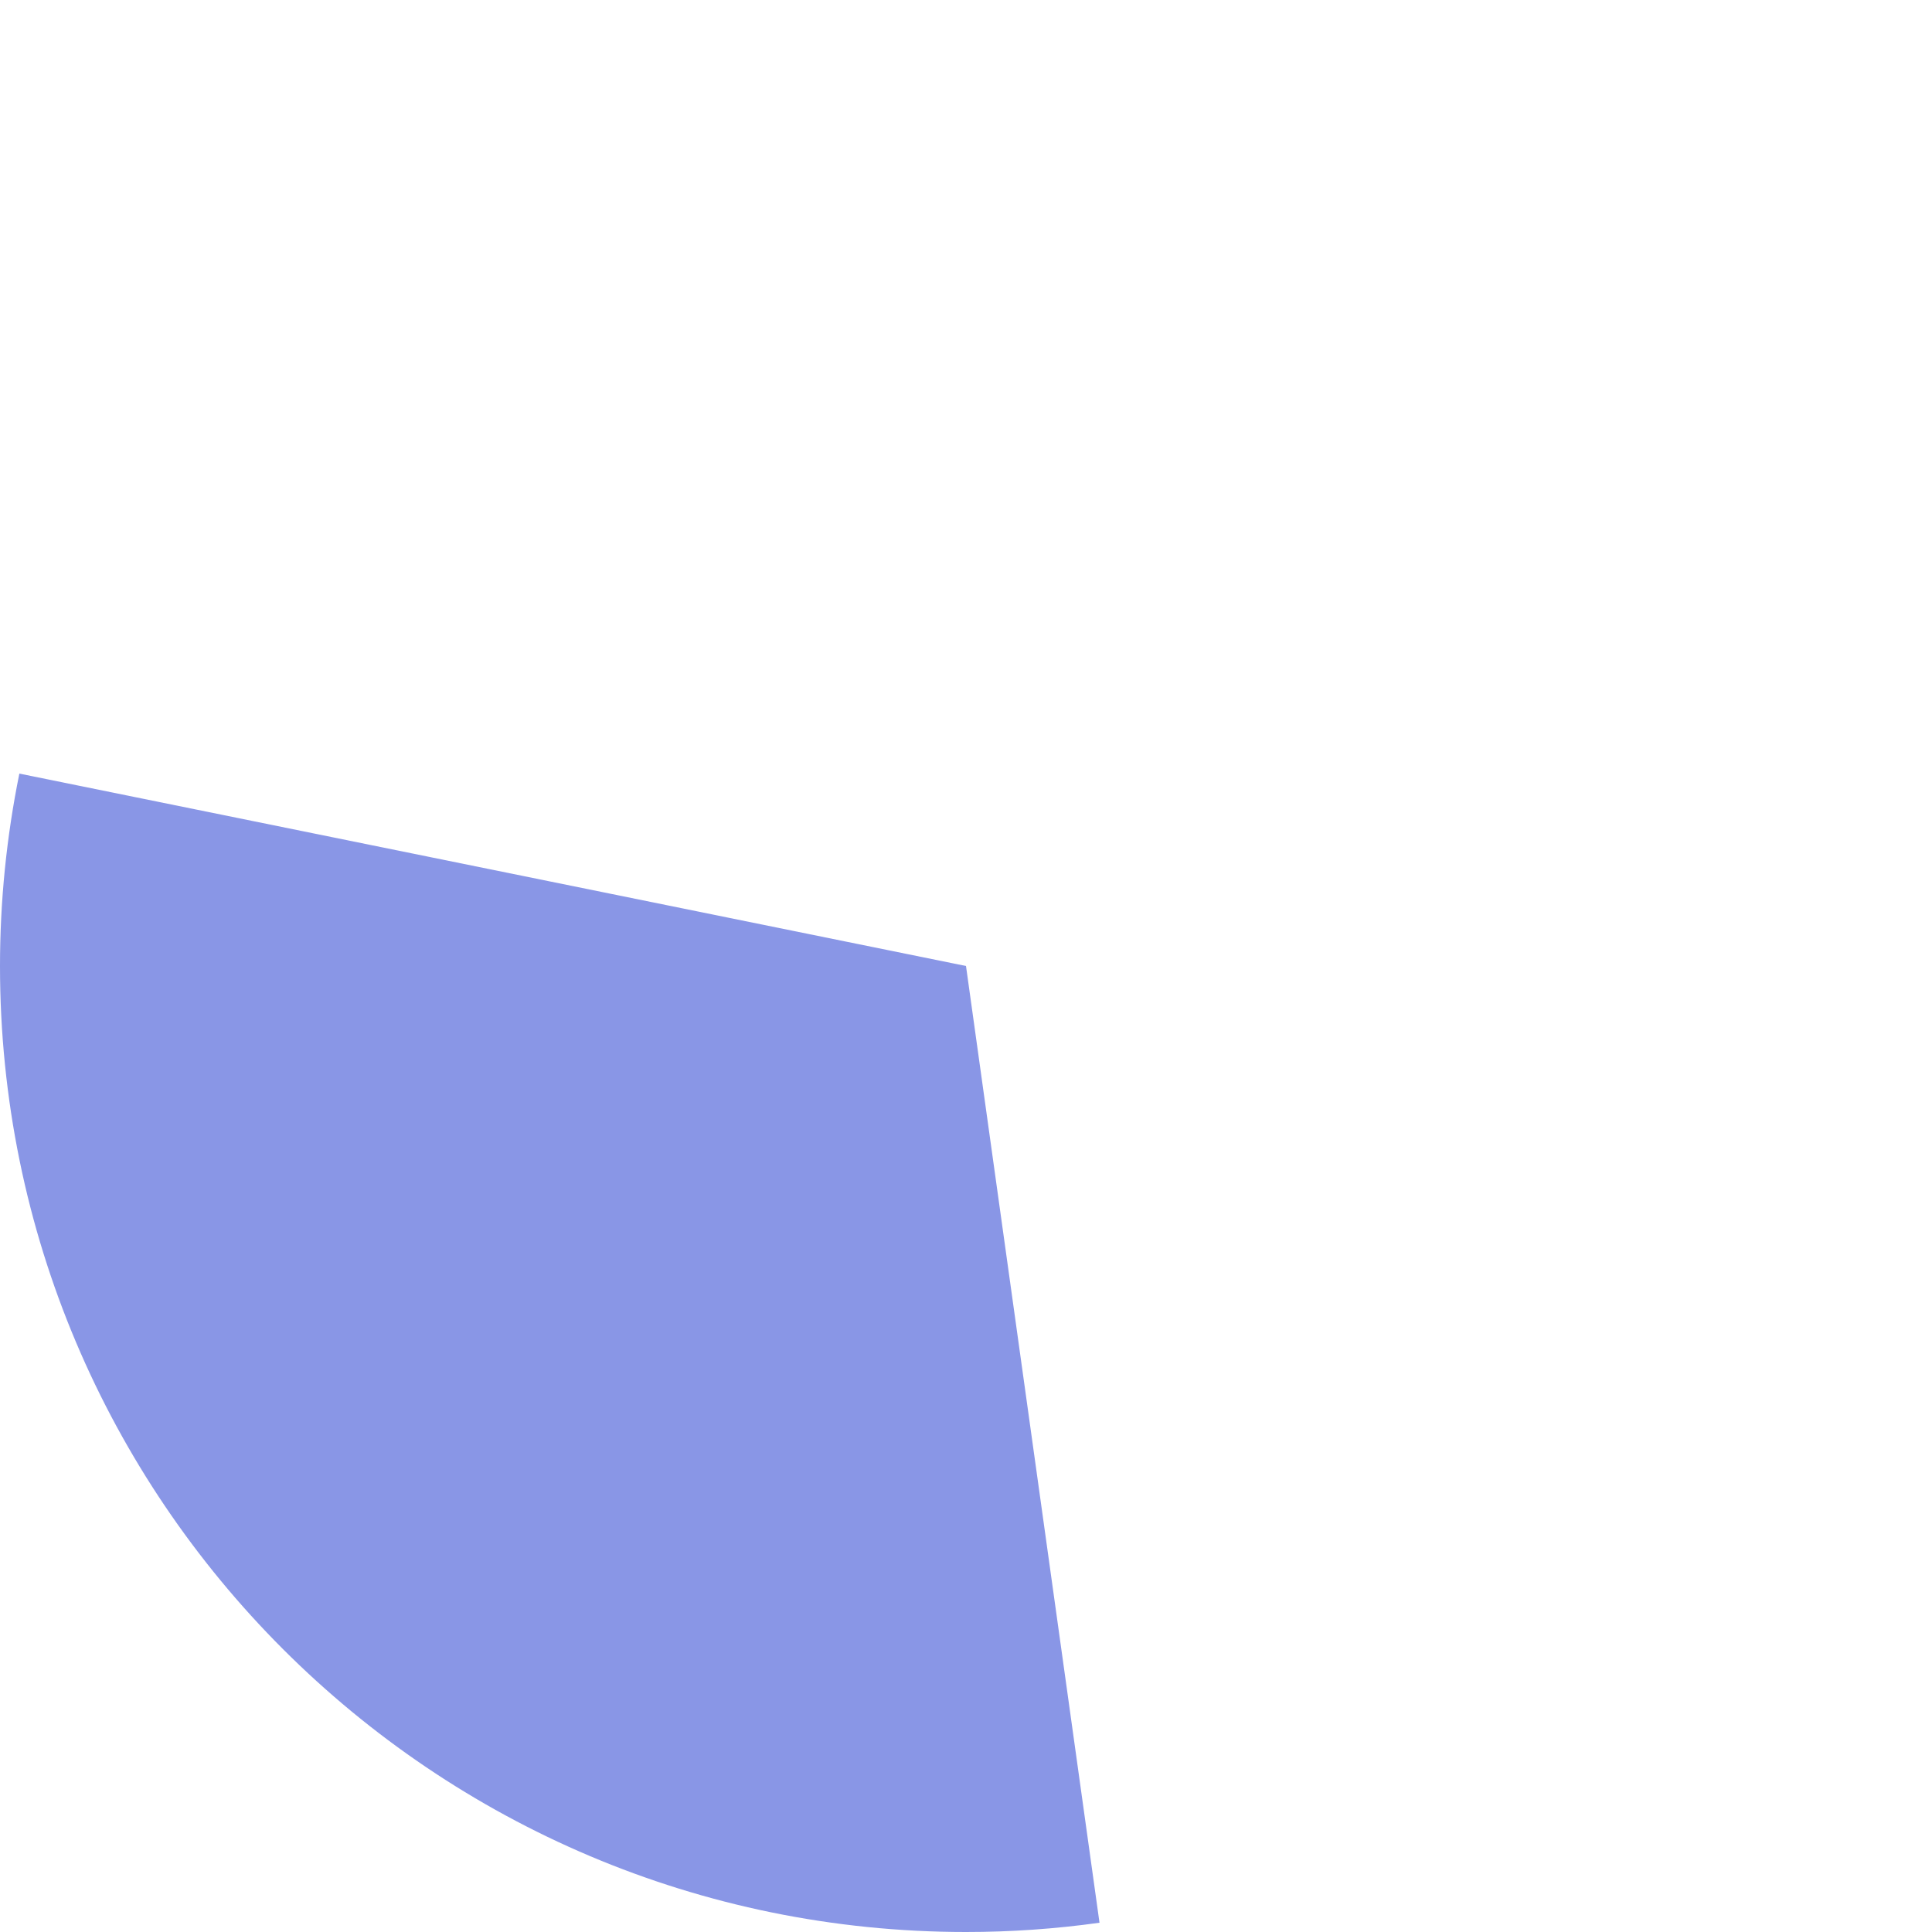
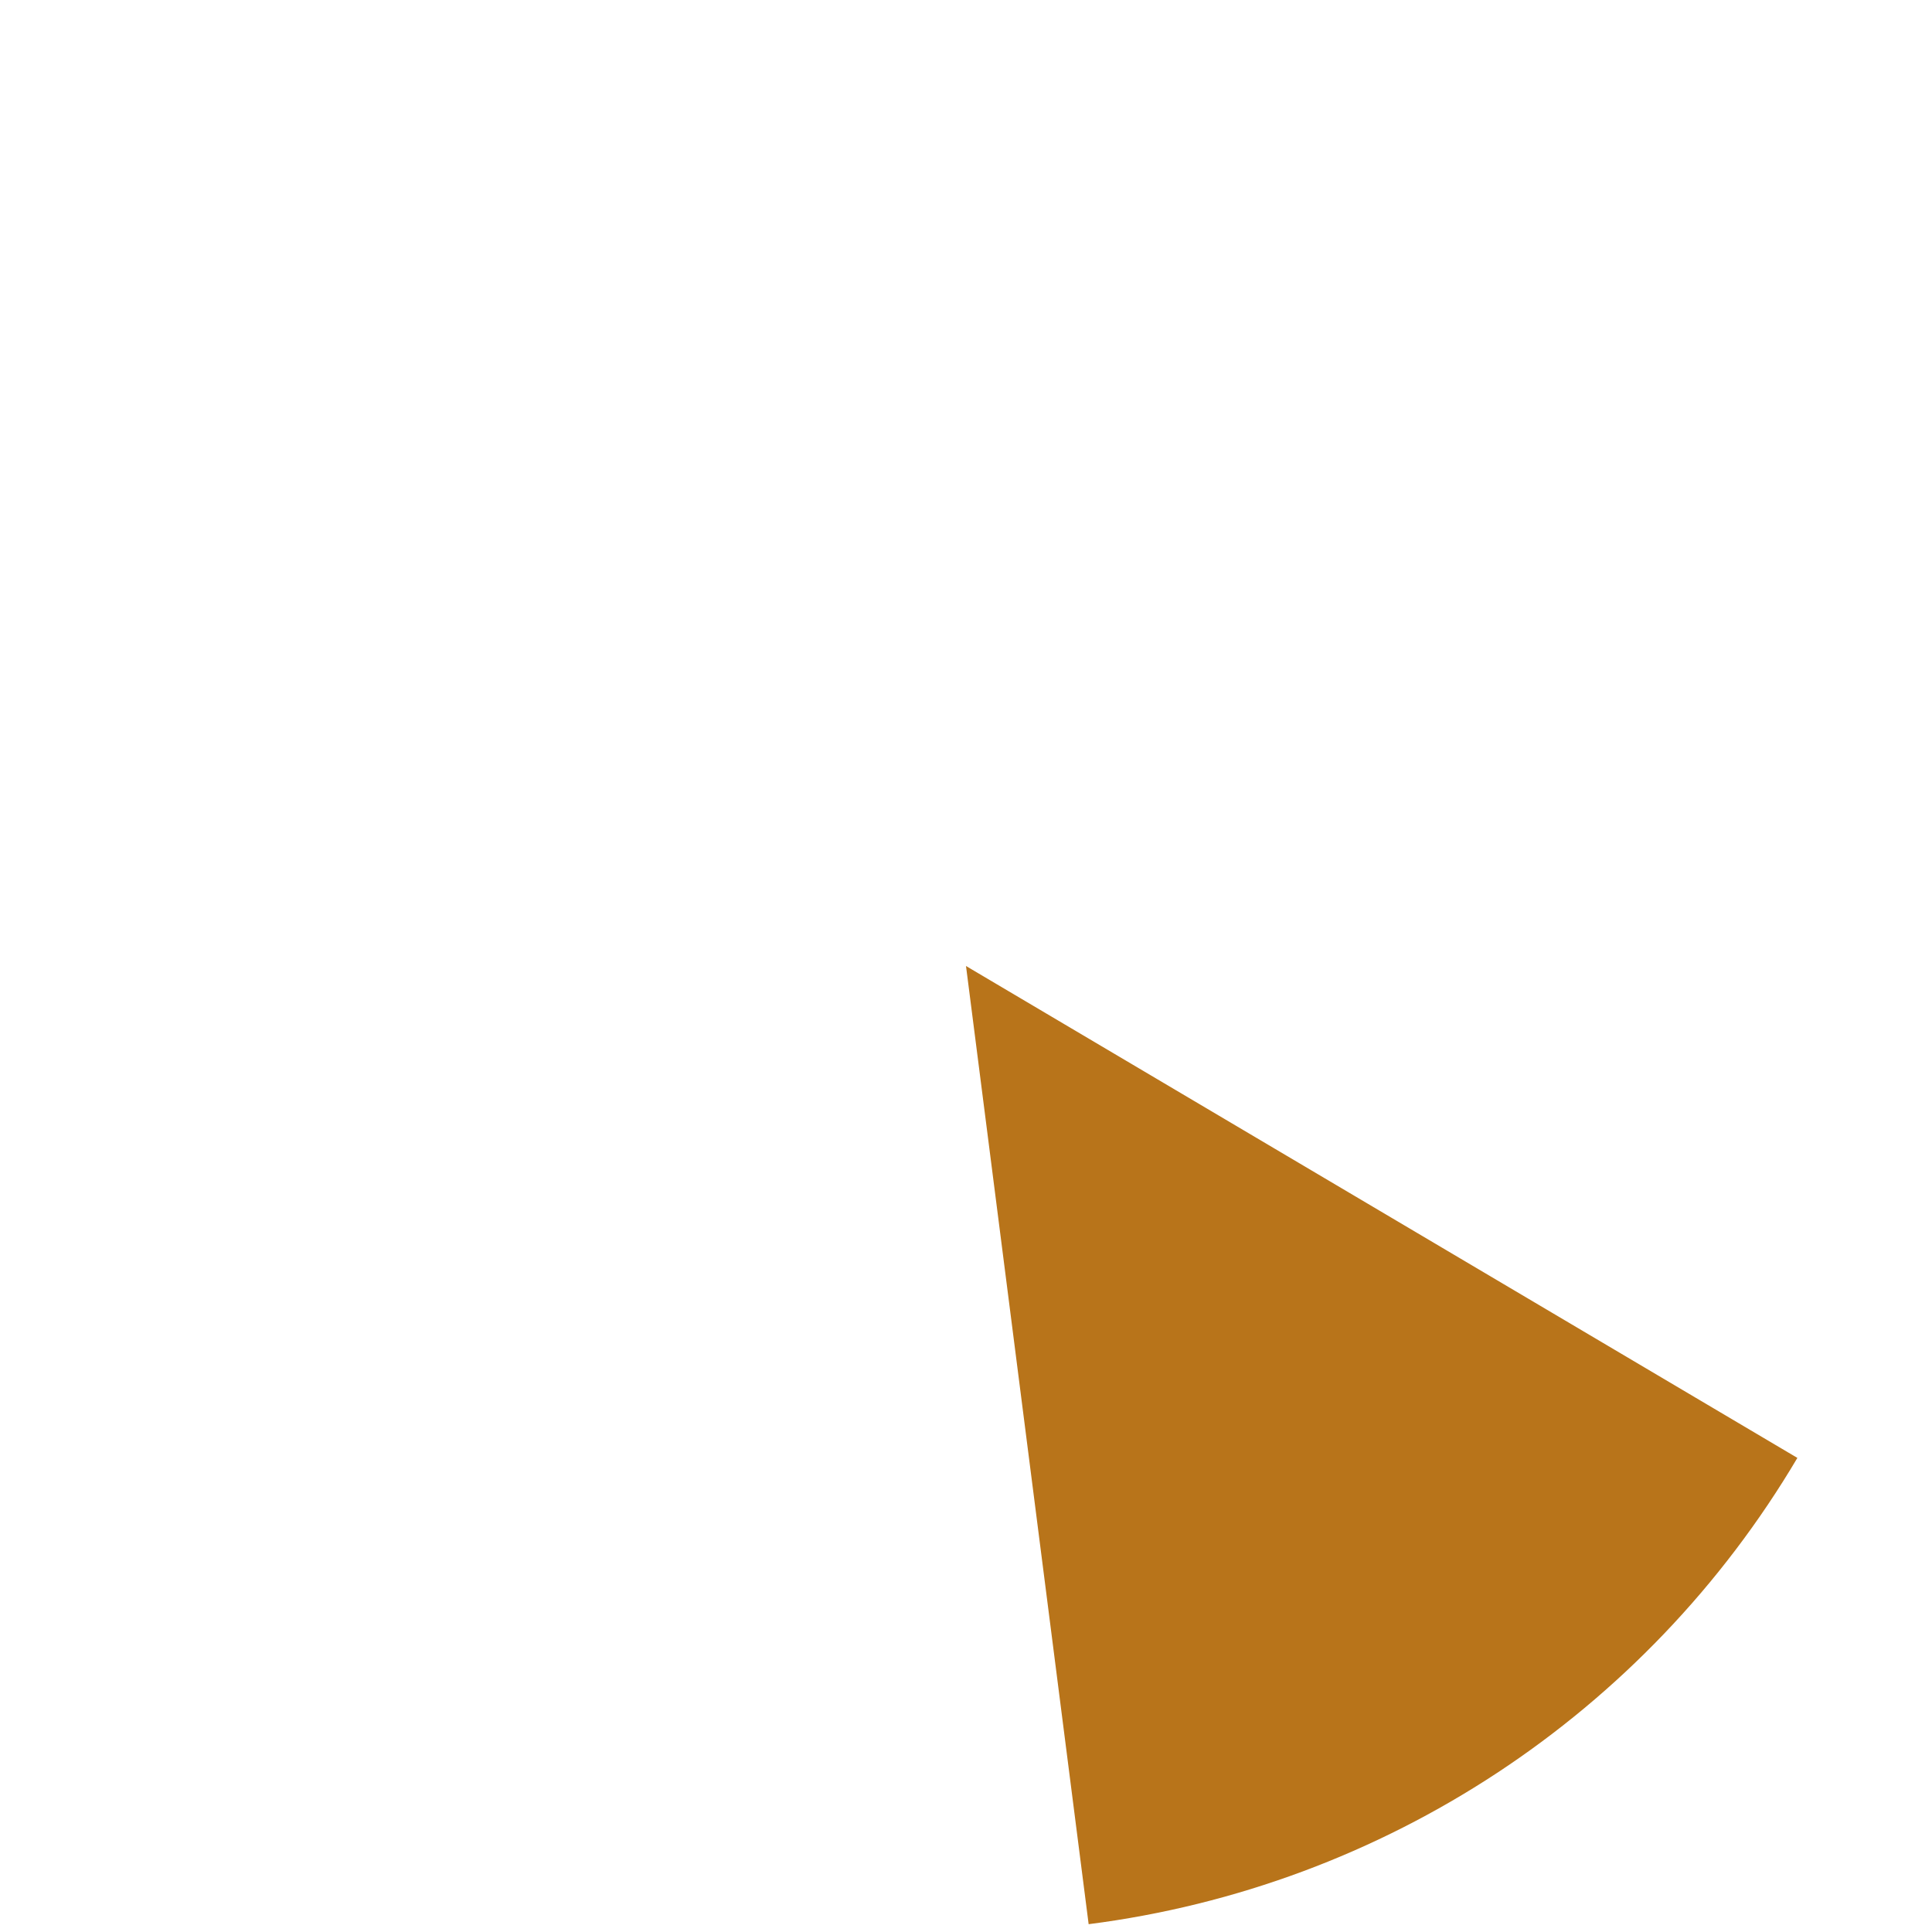
<svg xmlns="http://www.w3.org/2000/svg" version="1.1" width="160px" height="160px">
  <g transform="matrix(1 0 0 1 -110 -334 )">
-     <path d="M 111.603 398.066  L 190 414  L 201.056 493.232  C 197.393 493.744  193.699 494  190 494  C 145.817 494  110 458.183  110 414  C 110 408.648  110.537 403.31  111.603 398.066  Z " fill-rule="nonzero" fill="#8996e6" stroke="none" />
+     <path d="M 200.157 493.353  L 190 414  L 258.851 454.737  C 246.288 475.971  224.63 490.22  200.157 493.353  Z " fill-rule="nonzero" fill="#b8741a" stroke="none" />
  </g>
</svg>
